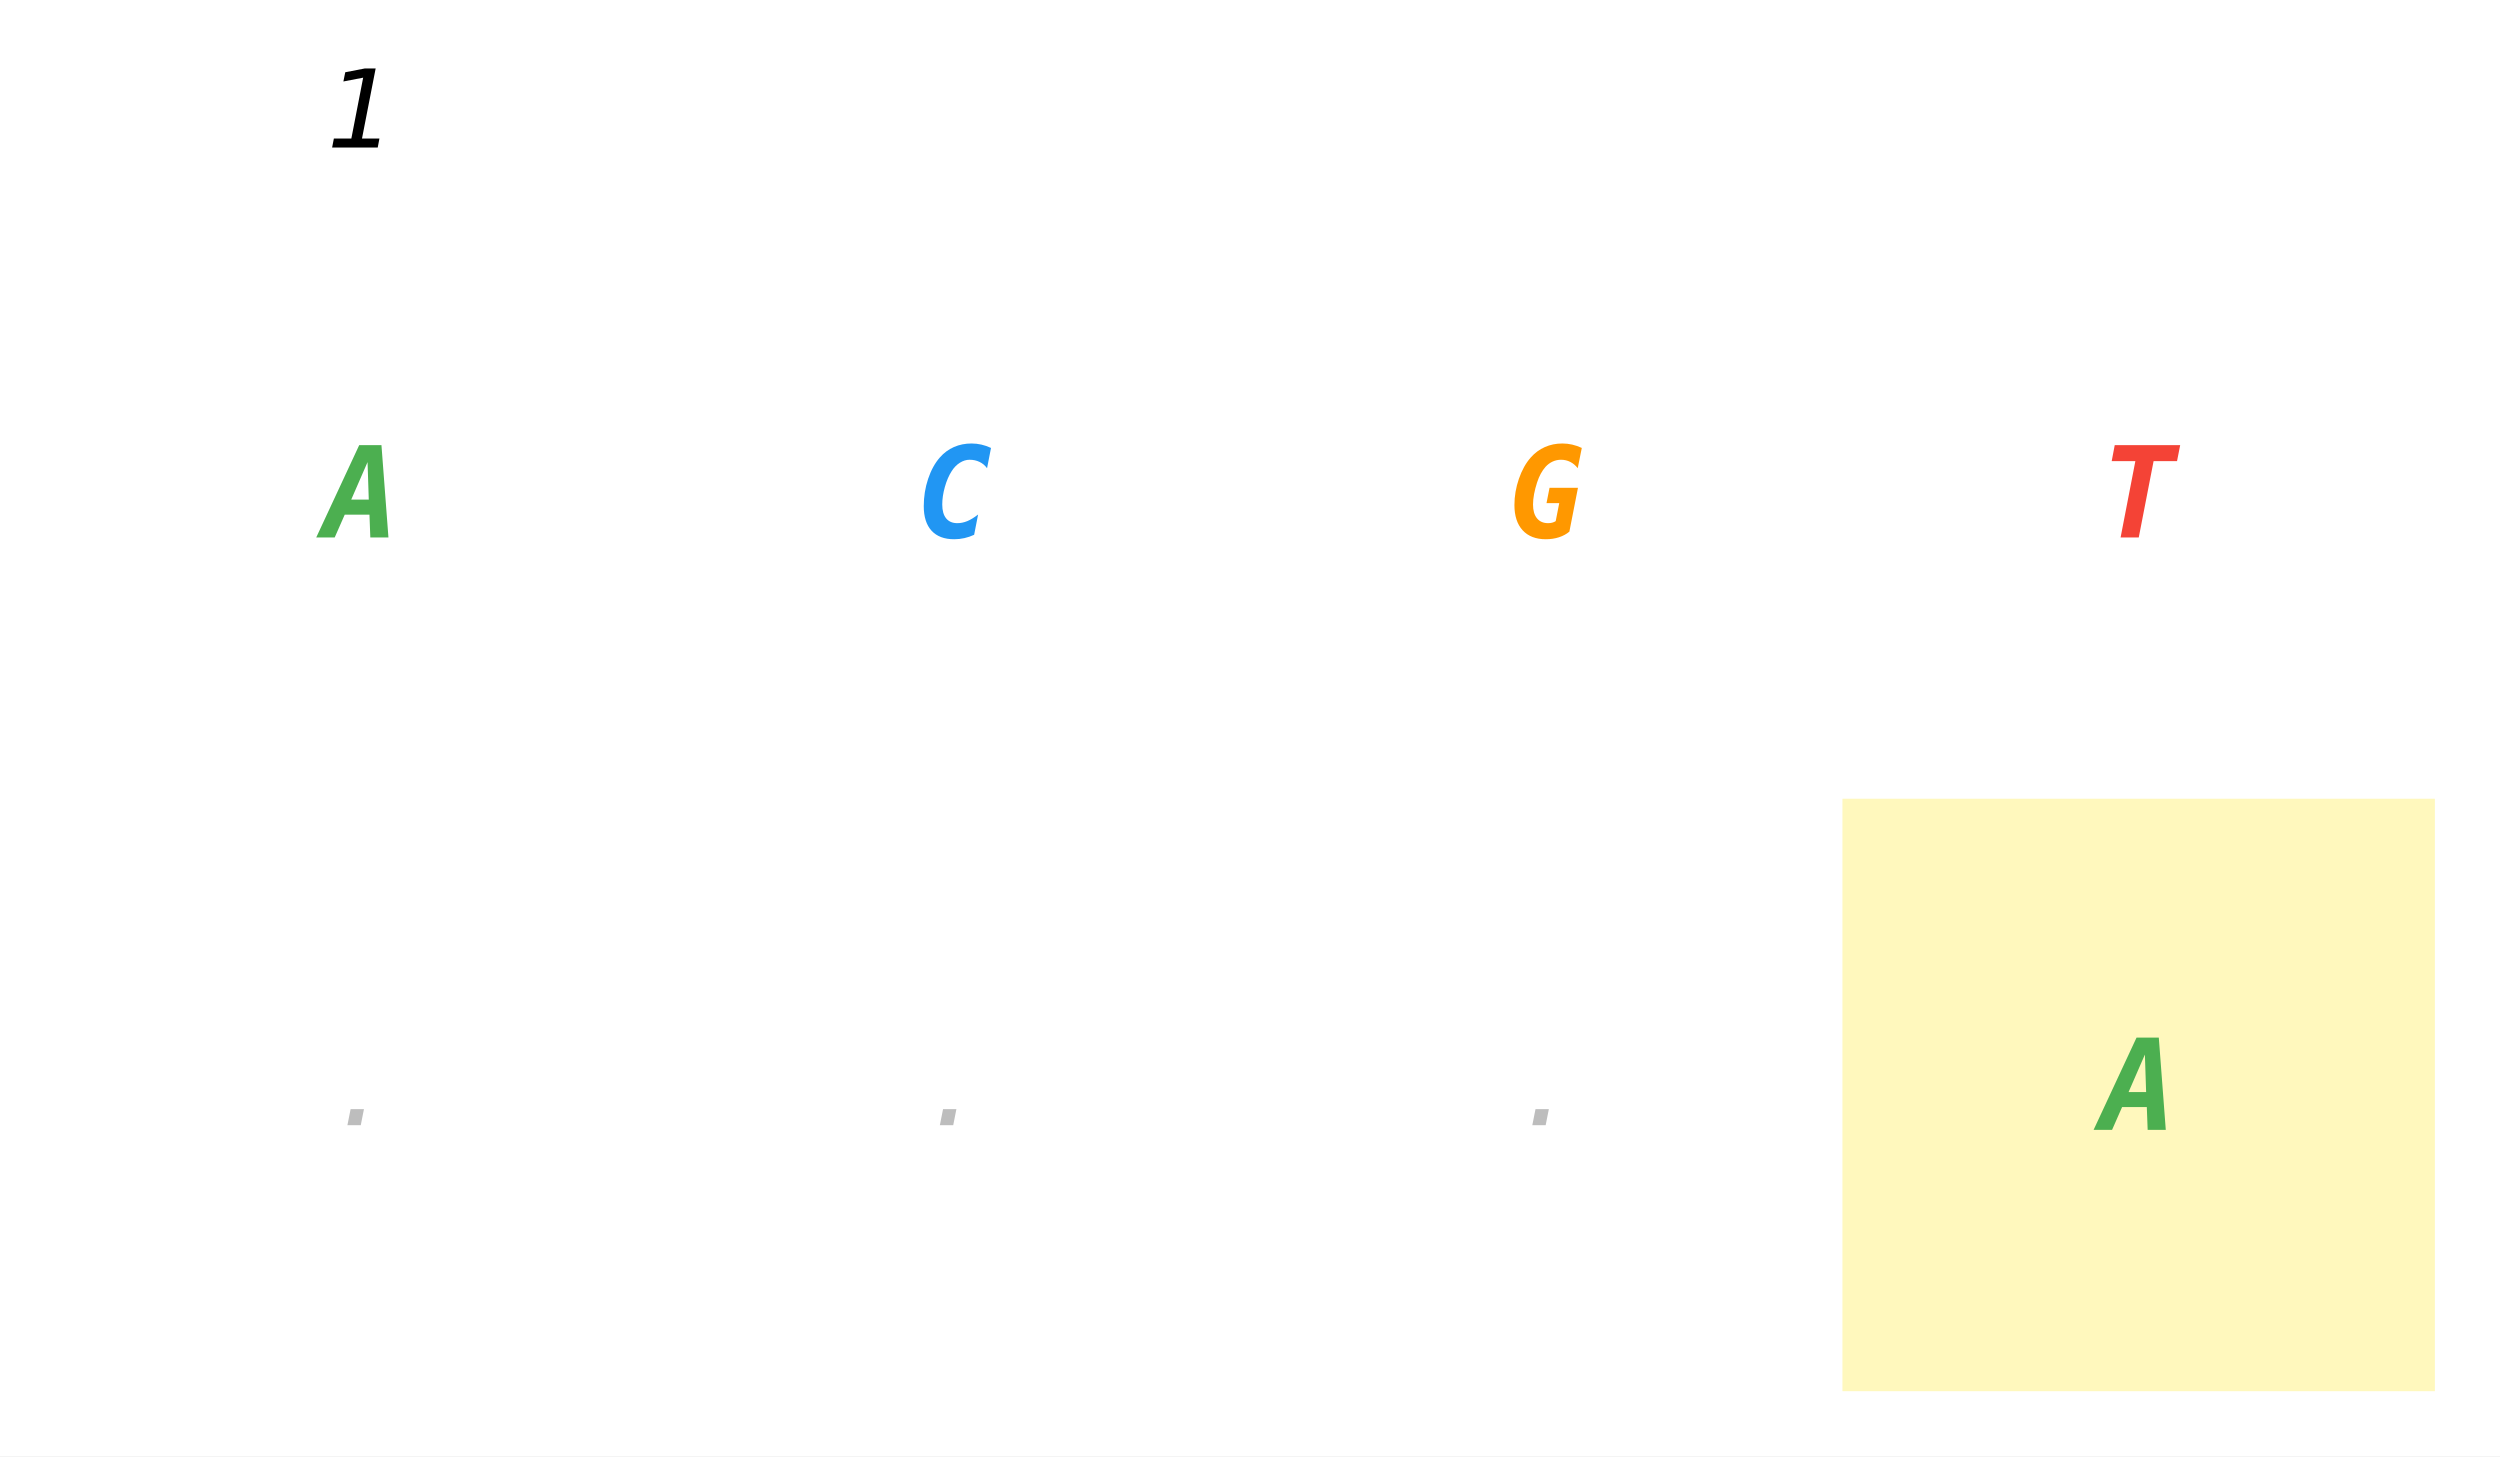
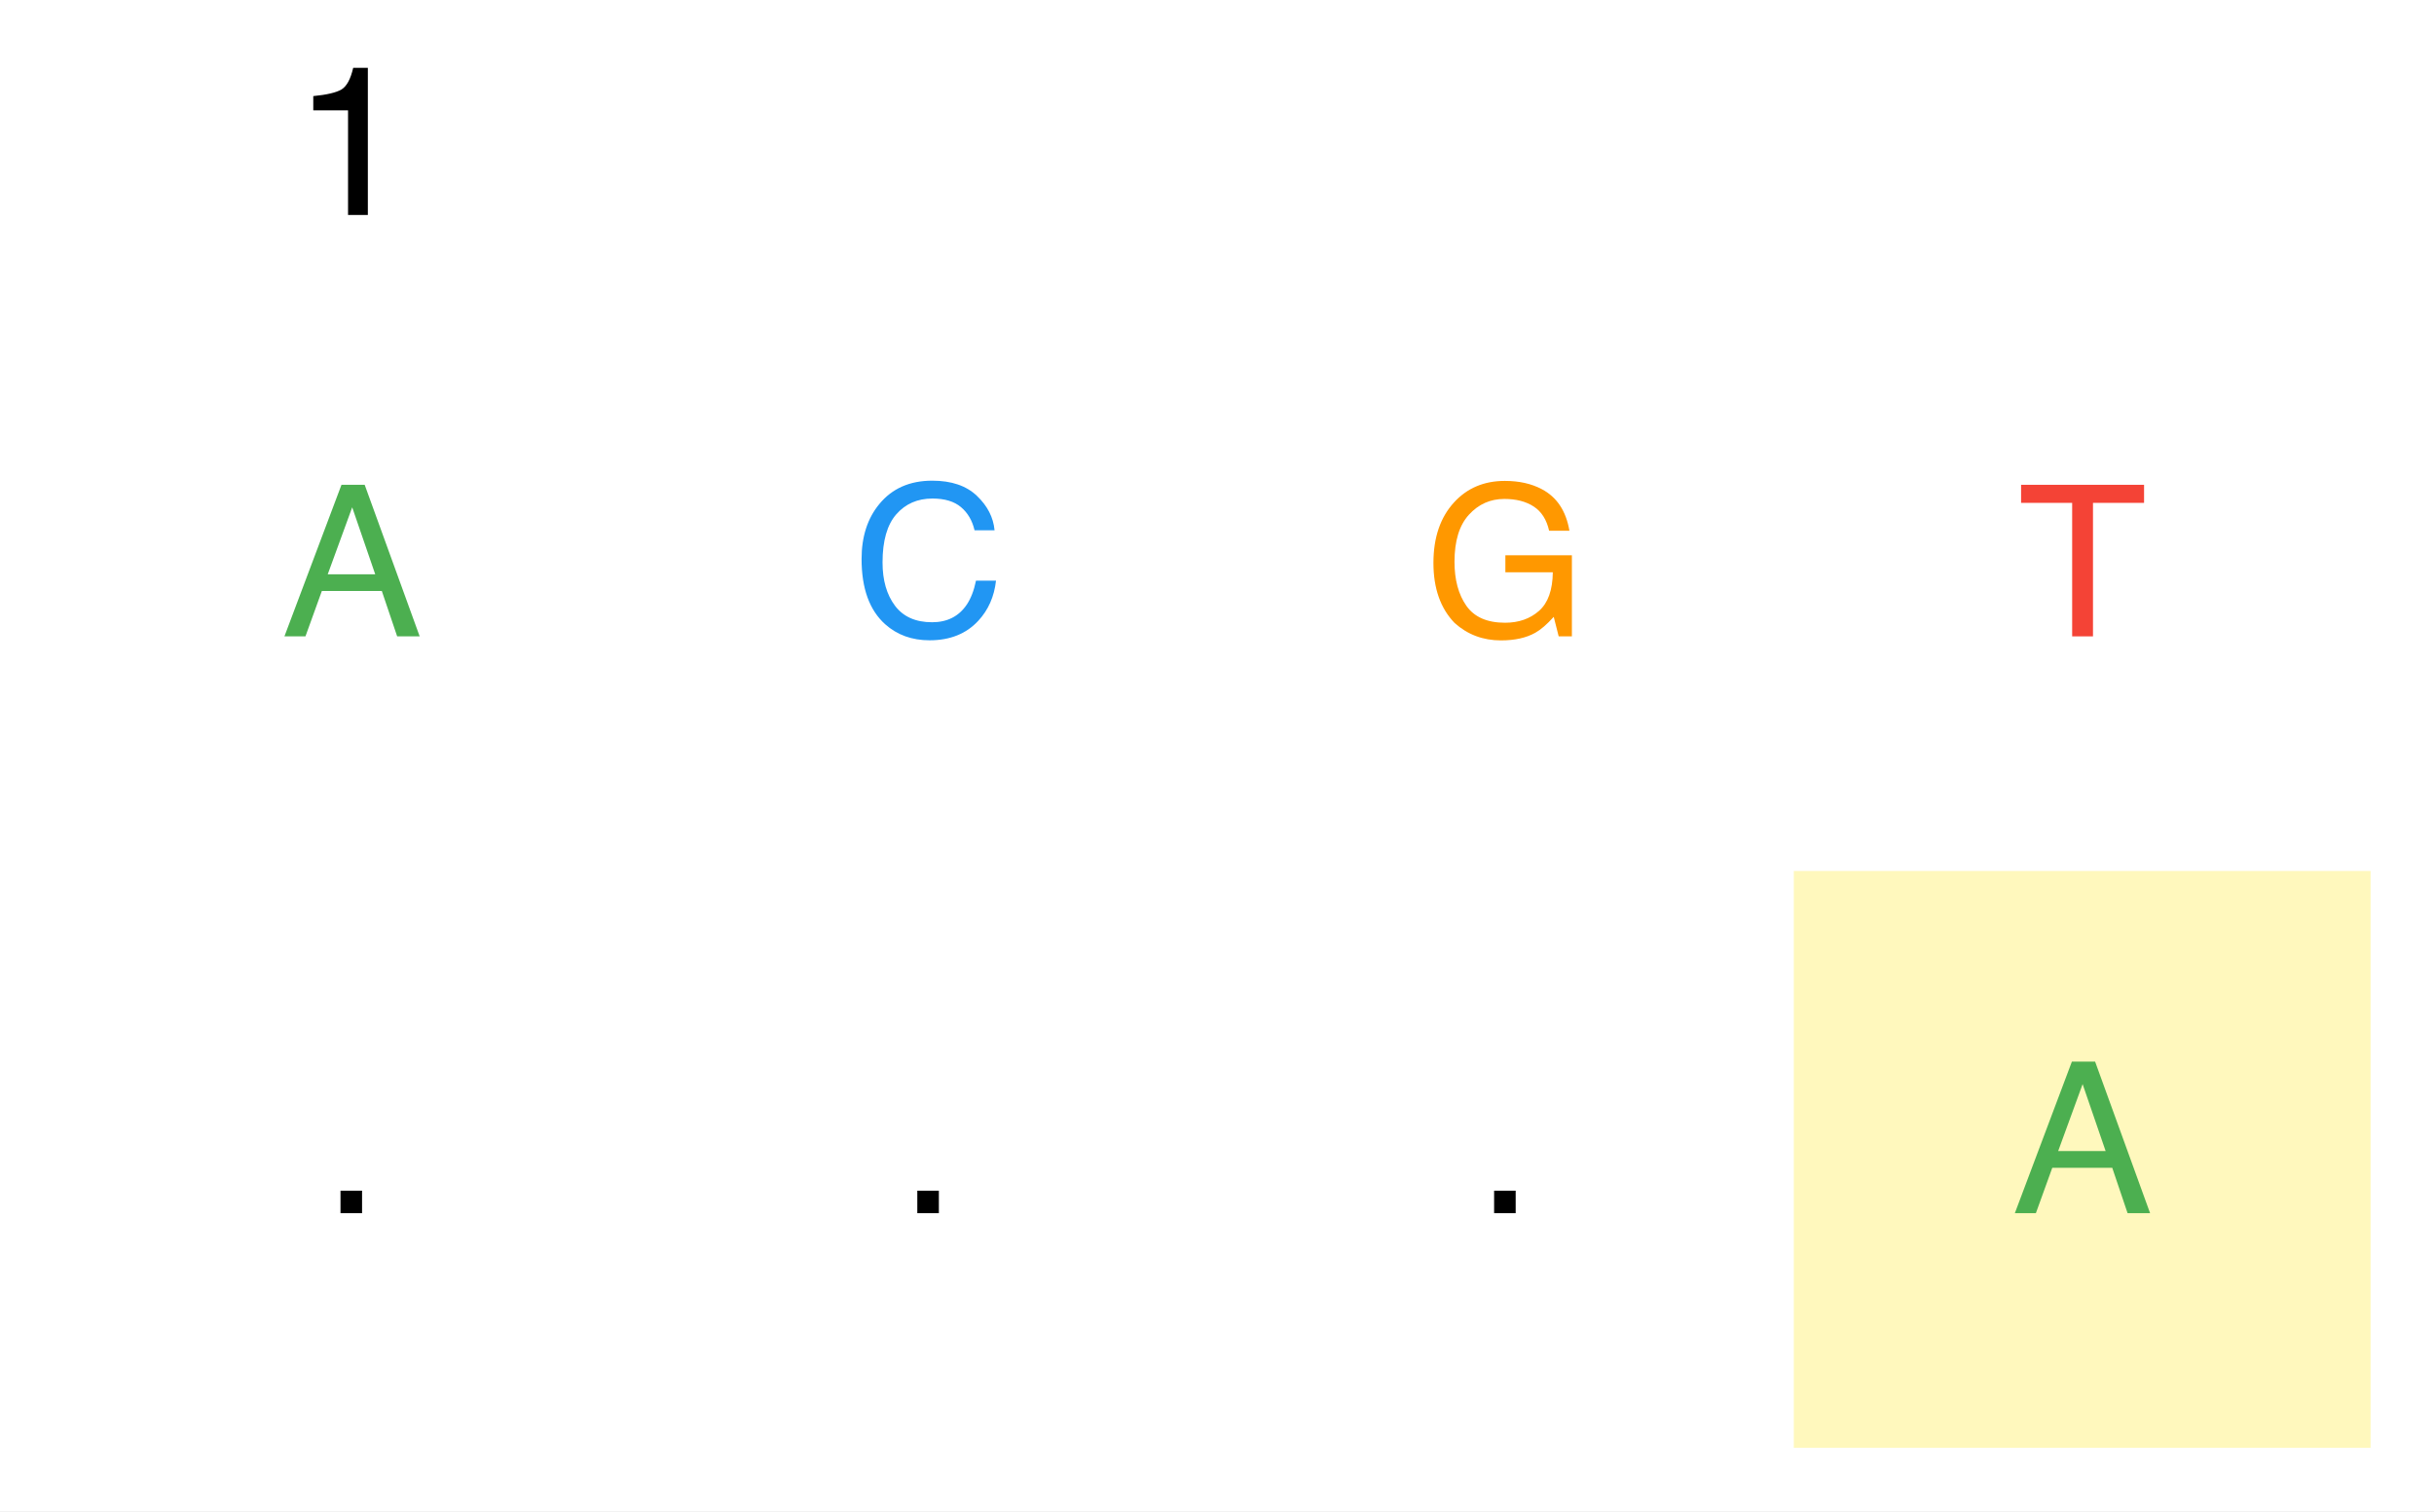
- <svg xmlns="http://www.w3.org/2000/svg" xmlns:xlink="http://www.w3.org/1999/xlink" width="138.24pt" height="80.527pt" viewBox="0 0 138.24 80.527" version="1.1">
+ <svg xmlns="http://www.w3.org/2000/svg" xmlns:xlink="http://www.w3.org/1999/xlink" width="138.24pt" height="85.829pt" viewBox="0 0 138.24 85.829" version="1.1">
  <defs>
    <style type="text/css">*{stroke-linejoin: round; stroke-linecap: butt}</style>
  </defs>
  <g id="figure_1">
    <g id="patch_1">
-       <path d="M 0 80.527  L 138.24 80.527  L 138.24 0  L 0 0  z " style="fill: #ffffff" />
+       <path d="M 0 85.829  L 138.24 85.829  L 138.24 0  L 0 0  z " style="fill: #ffffff" />
    </g>
    <g id="axes_1">
      <g id="patch_2">
-         <path d="M 3.6 76.927  L 134.64 76.927  L 134.64 11.407  L 3.6 11.407  z " style="fill: #ffffff" />
+         <path d="M 3.6 82.229  L 134.64 82.229  L 134.64 16.709  L 3.6 16.709  z " style="fill: #ffffff" />
      </g>
      <g id="patch_3">
-         <path d="M 101.88 44.167  L 134.64 44.167  L 134.64 76.927  L 101.88 76.927  z " clip-path="url(#p849f2093f7)" style="fill: #ffeb3b; fill-opacity: 0.333" />
+         <path d="M 101.88 49.469  L 134.64 49.469  L 134.64 82.229  L 101.88 82.229  z " clip-path="url(#pf46b9afcc1)" style="fill: #ffeb3b; fill-opacity: 0.333" />
      </g>
      <g id="matplotlib.axis_1">
        <g id="xtick_1">
          <g id="line2d_1" />
          <g id="text_1">
-             <g transform="translate(18.07125 8.159063) scale(0.06 -0.06)">
+             <g transform="translate(16.64344 12.20813) scale(0.12 -0.12)">
              <defs>
-                 <path id="DejaVuSans-Oblique-31" d="M 416 531  L 1447 531  L 2144 4122  L 978 3897  L 1088 4441  L 2247 4666  L 2881 4666  L 2075 531  L 3103 531  L 3003 0  L 313 0  L 416 531  z " transform="scale(0.015625)" />
+                 <path id="Helvetica-31" d="M 613 3169  L 613 3600  Q 1222 3659 1462 3798  Q 1703 3938 1822 4456  L 2266 4456  L 2266 0  L 1666 0  L 1666 3169  L 613 3169  z " transform="scale(0.015625)" />
              </defs>
-               <use xlink:href="#DejaVuSans-Oblique-31" />
+               <use xlink:href="#Helvetica-31" />
            </g>
          </g>
        </g>
      </g>
      <g id="matplotlib.axis_2" />
      <g id="text_2">
-         <g style="fill: #4caf50" transform="translate(17.87289 29.71844) scale(0.07 -0.07)">
+         <g style="fill: #4caf50" transform="translate(15.97781 36.14281) scale(0.12 -0.12)">
          <defs>
-             <path id="DejaVuSansMono-BoldOblique-41" d="M 2241 3809  L 1416 1913  L 2303 1913  L 2241 3809  z M 1819 4666  L 2944 4666  L 3297 0  L 2381 0  L 2338 1153  L 1088 1153  L 581 0  L -353 0  L 1819 4666  z " transform="scale(0.015625)" />
+             <path id="Helvetica-41" d="M 2844 1881  L 2147 3909  L 1406 1881  L 2844 1881  z M 1822 4591  L 2525 4591  L 4191 0  L 3509 0  L 3044 1375  L 1228 1375  L 731 0  L 94 0  L 1822 4591  z " transform="scale(0.015625)" />
          </defs>
-           <use xlink:href="#DejaVuSansMono-BoldOblique-41" />
+           <use xlink:href="#Helvetica-41" />
        </g>
      </g>
      <g id="text_3">
-         <g style="fill: #2196f3" transform="translate(50.63289 29.71844) scale(0.07 -0.07)">
+         <g style="fill: #2196f3" transform="translate(48.40687 36.14281) scale(0.12 -0.12)">
          <defs>
-             <path id="DejaVuSansMono-BoldOblique-43" d="M 2956 134  Q 2716 22 2464 -34  Q 2213 -91 1947 -91  Q 1200 -91 804 339  Q 409 769 409 1581  Q 409 2300 629 2961  Q 850 3622 1228 4050  Q 1531 4394 1937 4572  Q 2344 4750 2822 4750  Q 3078 4750 3323 4694  Q 3569 4638 3809 4525  L 3609 3500  Q 3453 3713 3226 3820  Q 3000 3928 2725 3928  Q 2475 3928 2234 3776  Q 1994 3625 1825 3359  Q 1609 3025 1476 2554  Q 1344 2084 1344 1663  Q 1344 1206 1541 964  Q 1738 722 2106 722  Q 2359 722 2611 826  Q 2863 931 3156 1159  L 2956 134  z " transform="scale(0.015625)" />
+             <path id="Helvetica-43" d="M 2422 4716  Q 3294 4716 3775 4256  Q 4256 3797 4309 3213  L 3703 3213  Q 3600 3656 3292 3915  Q 2984 4175 2428 4175  Q 1750 4175 1333 3698  Q 916 3222 916 2238  Q 916 1431 1292 929  Q 1669 428 2416 428  Q 3103 428 3463 956  Q 3653 1234 3747 1688  L 4353 1688  Q 4272 963 3816 472  Q 3269 -119 2341 -119  Q 1541 -119 997 366  Q 281 1006 281 2344  Q 281 3359 819 4009  Q 1400 4716 2422 4716  z M 2297 4716  L 2297 4716  z " transform="scale(0.015625)" />
          </defs>
-           <use xlink:href="#DejaVuSansMono-BoldOblique-43" />
+           <use xlink:href="#Helvetica-43" />
        </g>
      </g>
      <g id="text_4">
-         <g style="fill: #ff9800" transform="translate(83.39289 29.71844) scale(0.07 -0.07)">
+         <g style="fill: #ff9800" transform="translate(80.83312 36.14281) scale(0.12 -0.12)">
          <defs>
-             <path id="DejaVuSansMono-BoldOblique-47" d="M 3097 294  Q 2878 109 2572 9  Q 2266 -91 1906 -91  Q 1150 -91 734 362  Q 319 816 319 1638  Q 319 2309 545 2965  Q 772 3622 1147 4044  Q 1453 4391 1859 4570  Q 2266 4750 2741 4750  Q 2994 4750 3239 4694  Q 3484 4638 3725 4525  L 3519 3500  Q 3359 3709 3143 3818  Q 2928 3928 2675 3928  Q 2453 3928 2251 3836  Q 2050 3744 1888 3566  Q 1759 3419 1651 3222  Q 1544 3025 1466 2784  Q 1366 2478 1312 2192  Q 1259 1906 1259 1663  Q 1259 1213 1459 967  Q 1659 722 2022 722  Q 2134 722 2232 748  Q 2331 775 2406 825  L 2584 1734  L 1941 1734  L 2094 2509  L 3531 2509  L 3097 294  z " transform="scale(0.015625)" />
+             <path id="Helvetica-47" d="M 2472 4709  Q 3119 4709 3591 4459  Q 4275 4100 4428 3200  L 3813 3200  Q 3700 3703 3347 3933  Q 2994 4163 2456 4163  Q 1819 4163 1383 3684  Q 947 3206 947 2259  Q 947 1441 1306 927  Q 1666 413 2478 413  Q 3100 413 3508 773  Q 3916 1134 3925 1941  L 2488 1941  L 2488 2456  L 4503 2456  L 4503 0  L 4103 0  L 3953 591  Q 3638 244 3394 109  Q 2984 -122 2353 -122  Q 1538 -122 950 406  Q 309 1069 309 2225  Q 309 3378 934 4059  Q 1528 4709 2472 4709  z M 2369 4716  L 2369 4716  z " transform="scale(0.015625)" />
          </defs>
-           <use xlink:href="#DejaVuSansMono-BoldOblique-47" />
+           <use xlink:href="#Helvetica-47" />
        </g>
      </g>
      <g id="text_5">
-         <g style="fill: #f44336" transform="translate(116.1529 29.71844) scale(0.07 -0.07)">
+         <g style="fill: #f44336" transform="translate(114.5953 36.14281) scale(0.12 -0.12)">
          <defs>
-             <path id="DejaVuSansMono-BoldOblique-54" d="M 1931 0  L 1013 0  L 1759 3859  L 563 3859  L 716 4666  L 4025 4666  L 3866 3859  L 2681 3859  L 1931 0  z " transform="scale(0.015625)" />
+             <path id="Helvetica-54" d="M 3828 4591  L 3828 4044  L 2281 4044  L 2281 0  L 1650 0  L 1650 4044  L 103 4044  L 103 4591  L 3828 4591  z " transform="scale(0.015625)" />
          </defs>
-           <use xlink:href="#DejaVuSansMono-BoldOblique-54" />
+           <use xlink:href="#Helvetica-54" />
        </g>
      </g>
      <g id="text_6">
-         <g style="fill: #bdbdbd" transform="translate(18.17391 62.21844) scale(0.06 -0.06)">
+         <g transform="translate(18.31312 68.90281) scale(0.12 -0.12)">
          <defs>
-             <path id="DejaVuSansMono-Oblique-2e" d="M 1294 947  L 2081 947  L 1894 0  L 1106 0  L 1294 947  z " transform="scale(0.015625)" />
+             <path id="Helvetica-2e" d="M 547 681  L 1200 681  L 1200 0  L 547 0  L 547 681  z " transform="scale(0.015625)" />
          </defs>
-           <use xlink:href="#DejaVuSansMono-Oblique-2e" />
+           <use xlink:href="#Helvetica-2e" />
        </g>
      </g>
      <g id="text_7">
-         <g style="fill: #bdbdbd" transform="translate(50.93391 62.21844) scale(0.06 -0.06)">
-           <use xlink:href="#DejaVuSansMono-Oblique-2e" />
+         <g transform="translate(51.07312 68.90281) scale(0.12 -0.12)">
+           <use xlink:href="#Helvetica-2e" />
        </g>
      </g>
      <g id="text_8">
-         <g style="fill: #bdbdbd" transform="translate(83.69391 62.21844) scale(0.06 -0.06)">
-           <use xlink:href="#DejaVuSansMono-Oblique-2e" />
+         <g transform="translate(83.83312 68.90281) scale(0.12 -0.12)">
+           <use xlink:href="#Helvetica-2e" />
        </g>
      </g>
      <g id="text_9">
-         <g style="fill: #4caf50" transform="translate(116.1529 62.47844) scale(0.07 -0.07)">
-           <use xlink:href="#DejaVuSansMono-BoldOblique-41" />
+         <g style="fill: #4caf50" transform="translate(114.2578 68.90281) scale(0.12 -0.12)">
+           <use xlink:href="#Helvetica-41" />
        </g>
      </g>
    </g>
  </g>
  <defs>
-     <clipPath id="p849f2093f7">
-       <rect x="3.6" y="11.407" width="131.04" height="65.52" />
+     <clipPath id="pf46b9afcc1">
+       <rect x="3.6" y="16.709" width="131.04" height="65.52" />
    </clipPath>
  </defs>
</svg>
